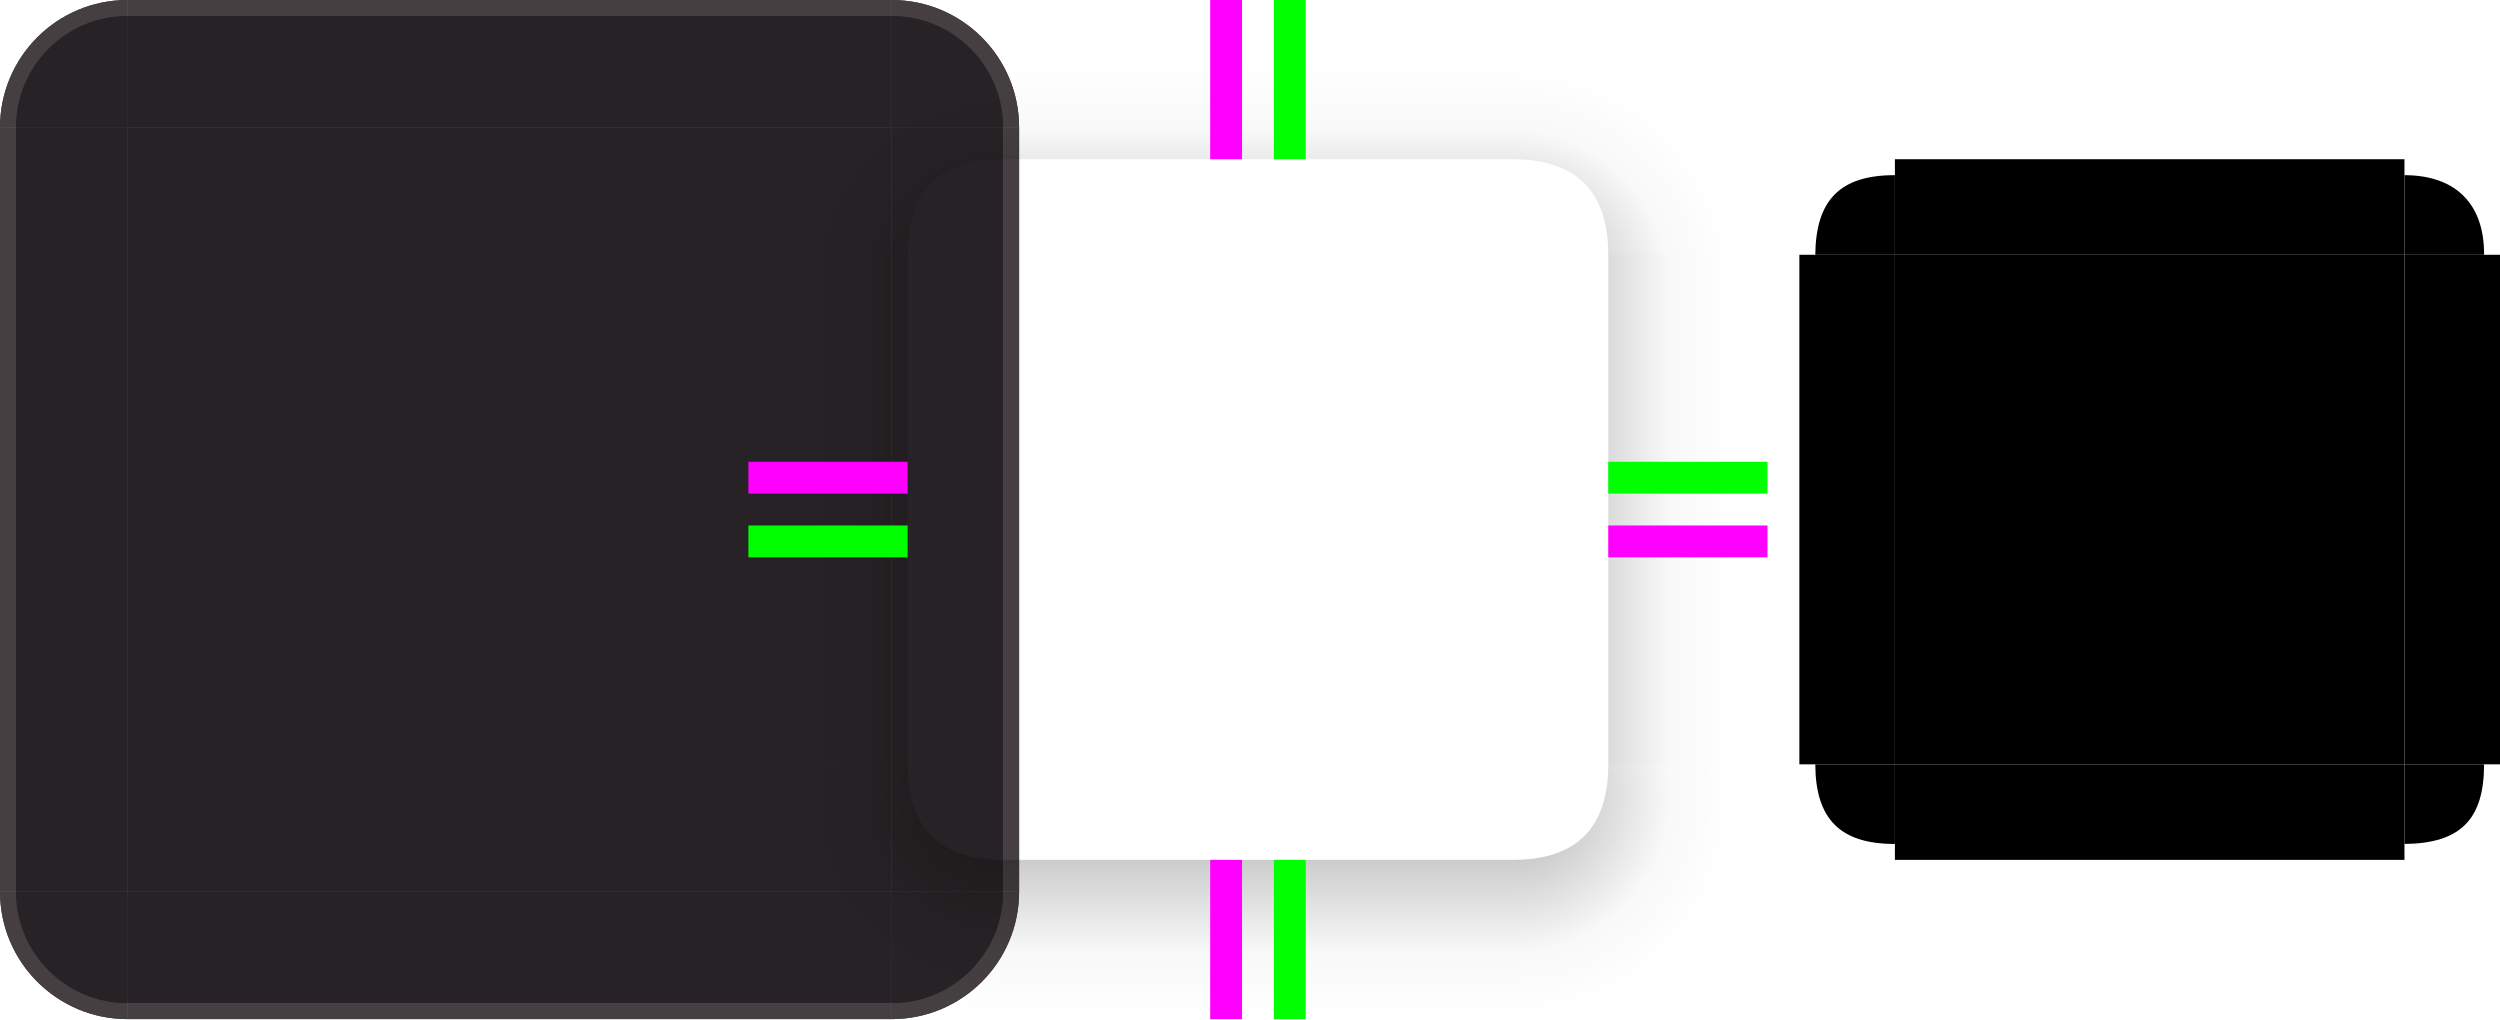
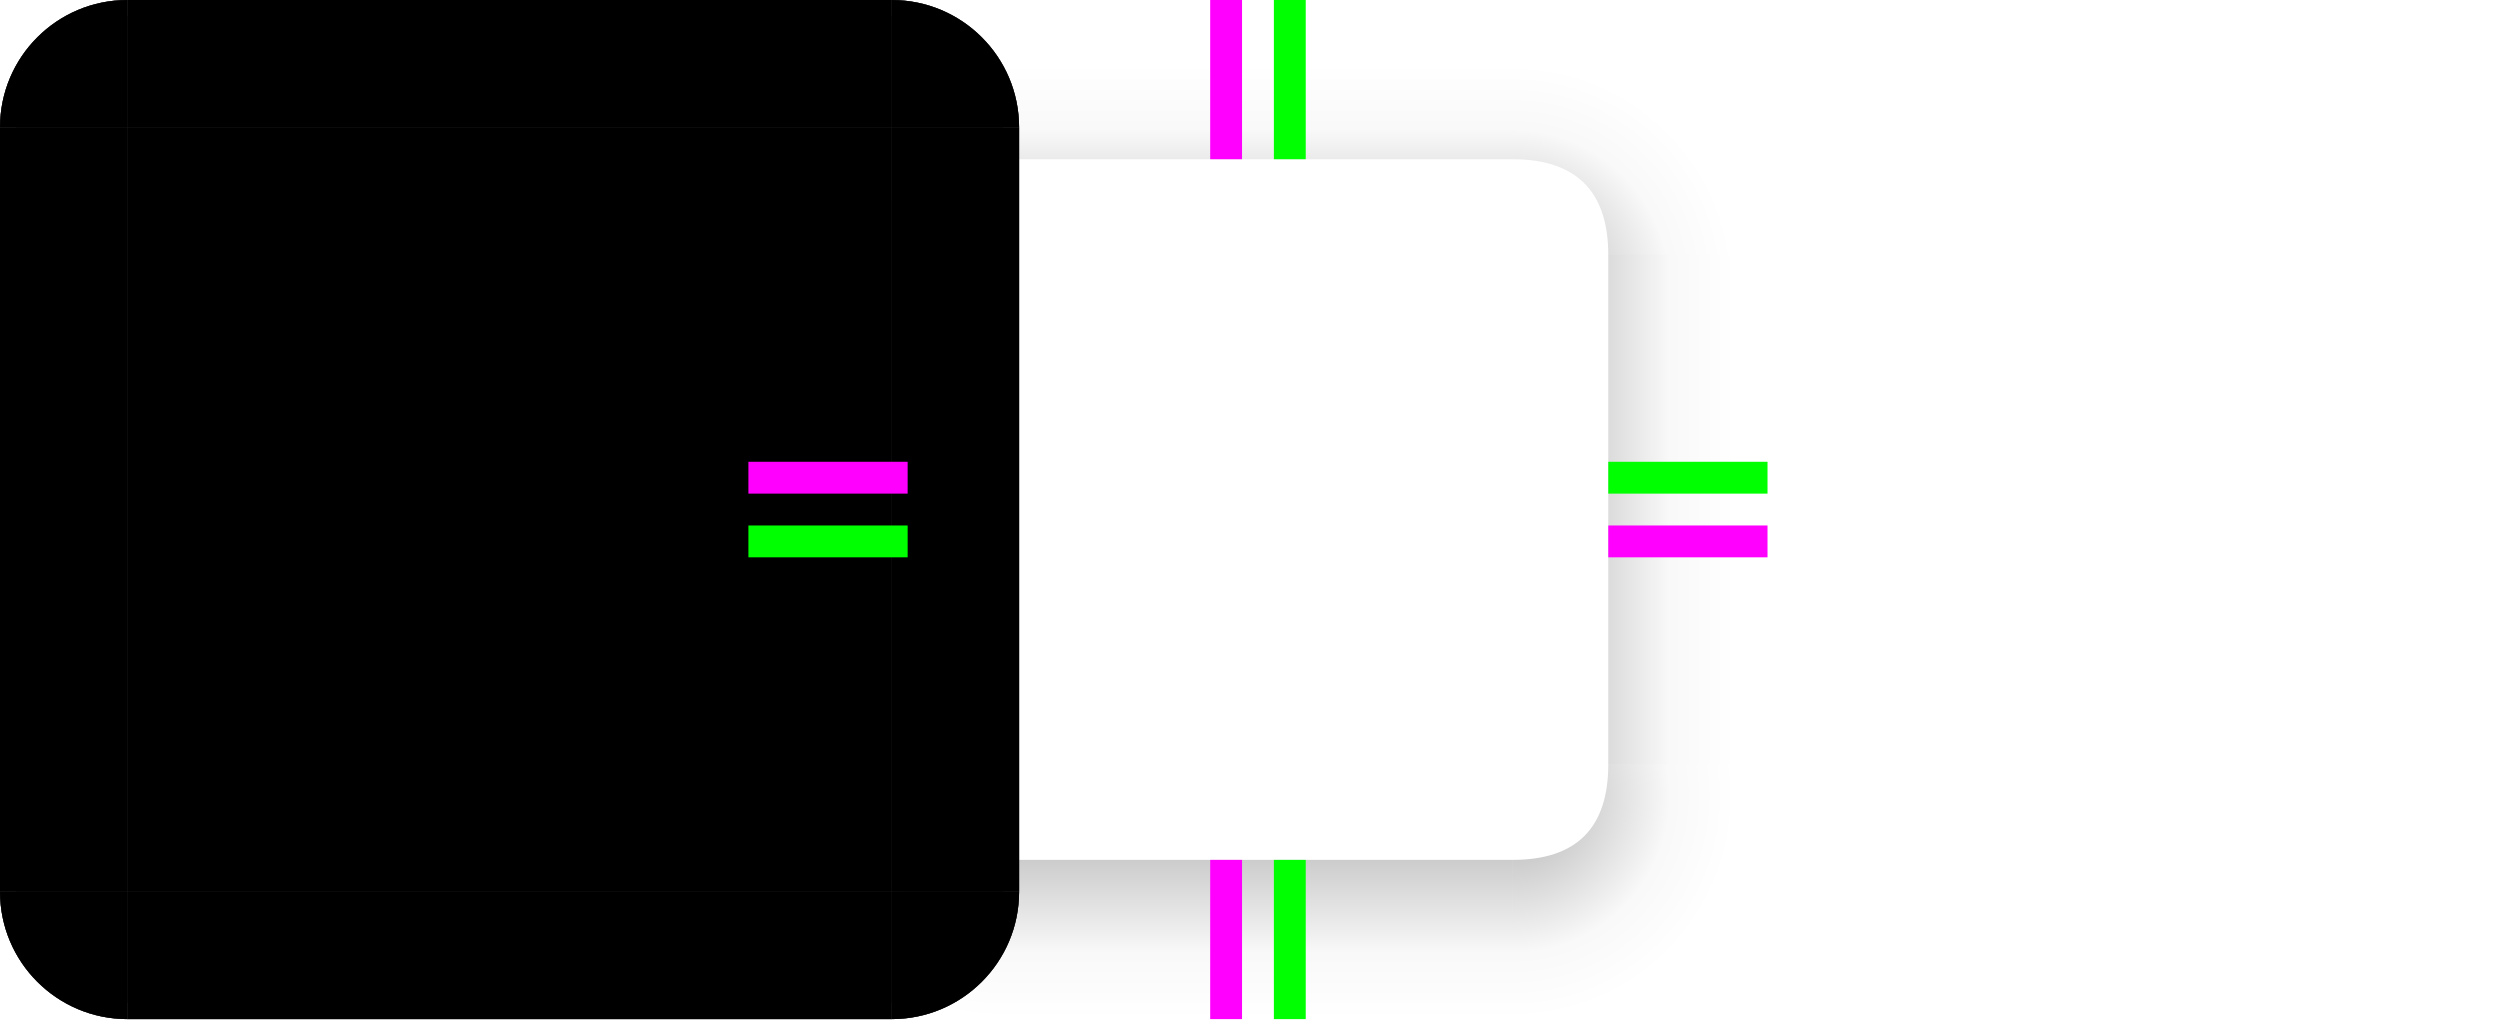
<svg xmlns="http://www.w3.org/2000/svg" xmlns:xlink="http://www.w3.org/1999/xlink" width="157" height="64" viewBox="0 0 157 64">
  <g id="topleft" transform="translate(0,0)">
    <path d="M0,8 A8,8 0 0 1 8,0 L8,8 Z" fill="#453F42" />
    <path d="M1,8 A7,7 0 0 1 8,1 L8,8 Z" fill="#272225" />
  </g>
  <g id="topright" transform="translate(56,0)">
    <path d="M0,0 A8,8 0 0 1 8,8 L0,8 Z" fill="#453F42" />
    <path d="M0,1 A7,7 0 0 1 7,8 L0,8 Z" fill="#272225" />
  </g>
  <g id="bottomleft" transform="translate(0,56)">
    <path d="M0,0 A8,8 0 0 0 8,8 L8,0 Z" fill="#453F42" />
    <path d="M1,0 A7,7 0 0 0 8,7 L8,0 Z" fill="#272225" />
  </g>
  <g id="bottomright" transform="translate(56,56)">
    <path d="M8,0 A8,8 0 0 1 0,8 L0,0 Z" fill="#453F42" />
    <path d="M7,0 A7,7 0 0 1 0,7 L0,0 Z" fill="#272225" />
  </g>
  <g id="top" transform="translate(8,0)">
    <rect x="0" y="0" width="48" height="1" fill="#453F42" />
    <rect x="0" y="1" width="48" height="7" fill="#272225" />
  </g>
  <g id="bottom" transform="translate(8,56)">
    <rect x="0" y="0" width="48" height="7" fill="#272225" />
    <rect x="0" y="7" width="48" height="1" fill="#453F42" />
  </g>
  <g id="left" transform="translate(0,8)">
    <rect x="0" y="0" width="1" height="48" fill="#453F42" />
    <rect x="1" y="0" width="7" height="48" fill="#272225" />
  </g>
  <g id="right" transform="translate(56,8)">
    <rect x="0" y="0" width="7" height="48" fill="#272225" />
    <rect x="7" y="0" width="1" height="48" fill="#453F42" />
  </g>
  <g id="center" transform="translate(8,8)">
    <rect x="0" y="0" width="48" height="48" fill="#272225" />
  </g>
  <g id="hint-left-margin">
    <rect x="0" y="20" width="8" height="4" fill="#000" fill-opacity="0" />
  </g>
  <g id="hint-right-margin">
    <rect x="56" y="20" width="8" height="4" fill="#000" fill-opacity="0" />
  </g>
  <g id="hint-top-margin">
    <rect x="20" y="0" width="4" height="8" fill="#000" fill-opacity="0" />
  </g>
  <g id="hint-bottom-margin">
    <rect x="20" y="56" width="4" height="8" fill="#000" fill-opacity="0" />
  </g>
  <g id="normal-topleft" transform="translate(0,0)">
    <path d="M0,8 A8,8 0 0 1 8,0 L8,8 Z" fill="#453F42" />
    <path d="M1,8 A7,7 0 0 1 8,1 L8,8 Z" fill="#272225" />
  </g>
  <g id="normal-topright" transform="translate(56,0)">
    <path d="M0,0 A8,8 0 0 1 8,8 L0,8 Z" fill="#453F42" />
    <path d="M0,1 A7,7 0 0 1 7,8 L0,8 Z" fill="#272225" />
  </g>
  <g id="normal-bottomleft" transform="translate(0,56)">
    <path d="M0,0 A8,8 0 0 0 8,8 L8,0 Z" fill="#453F42" />
    <path d="M1,0 A7,7 0 0 0 8,7 L8,0 Z" fill="#272225" />
  </g>
  <g id="normal-bottomright" transform="translate(56,56)">
    <path d="M8,0 A8,8 0 0 1 0,8 L0,0 Z" fill="#453F42" />
    <path d="M7,0 A7,7 0 0 1 0,7 L0,0 Z" fill="#272225" />
  </g>
  <g id="normal-top" transform="translate(8,0)">
    <rect x="0" y="0" width="48" height="1" fill="#453F42" />
    <rect x="0" y="1" width="48" height="7" fill="#272225" />
  </g>
  <g id="normal-bottom" transform="translate(8,56)">
    <rect x="0" y="0" width="48" height="7" fill="#272225" />
    <rect x="0" y="7" width="48" height="1" fill="#453F42" />
  </g>
  <g id="normal-left" transform="translate(0,8)">
    <rect x="0" y="0" width="1" height="48" fill="#453F42" />
    <rect x="1" y="0" width="7" height="48" fill="#272225" />
  </g>
  <g id="normal-right" transform="translate(56,8)">
    <rect x="0" y="0" width="7" height="48" fill="#272225" />
    <rect x="7" y="0" width="1" height="48" fill="#453F42" />
  </g>
  <g id="normal-center" transform="translate(8,8)">
    <rect x="0" y="0" width="48" height="48" fill="#272225" />
  </g>
  <g id="normal-hint-left-margin">
    <rect x="0" y="20" width="8" height="4" fill="#000" fill-opacity="0" />
  </g>
  <g id="normal-hint-right-margin">
    <rect x="56" y="20" width="8" height="4" fill="#000" fill-opacity="0" />
  </g>
  <g id="normal-hint-top-margin">
    <rect x="20" y="0" width="4" height="8" fill="#000" fill-opacity="0" />
  </g>
  <g id="normal-hint-bottom-margin">
    <rect x="20" y="56" width="4" height="8" fill="#000" fill-opacity="0" />
  </g>
+   <g id="mask-topleft" transform="translate(0,0)">
+     <path d="M0,8 A8,8 0 0 1 8,0 L8,8 Z" fill="#000" />
+   </g>
+   <g id="mask-topright" transform="translate(56,0)">
+     <path d="M0,0 A8,8 0 0 1 8,8 L0,8 Z" fill="#000" />
+   </g>
+   <g id="mask-bottomleft" transform="translate(0,56)">
+     <path d="M0,0 A8,8 0 0 0 8,8 L8,0 Z" fill="#000" />
+   </g>
+   <g id="mask-bottomright" transform="translate(56,56)">
+     <path d="M8,0 A8,8 0 0 1 0,8 L0,0 Z" fill="#000" />
+   </g>
+   <g id="mask-top" transform="translate(8,0)">
+     <rect x="0" y="0" width="48" height="8" fill="#000" />
+   </g>
+   <g id="mask-bottom" transform="translate(8,56)">
+     <rect x="0" y="0" width="48" height="8" fill="#000" />
+   </g>
+   <g id="mask-left" transform="translate(0,8)">
+     <rect x="0" y="0" width="8" height="48" fill="#000" />
+   </g>
+   <g id="mask-right" transform="translate(56,8)">
+     <rect x="0" y="0" width="8" height="48" fill="#000" />
+   </g>
+   <g id="mask-center" transform="translate(8,8)">
+     <rect x="0" y="0" width="48" height="48" fill="#000" />
+   </g>
  <defs>
    <linearGradient id="shadow-side" gradientUnits="userSpaceOnUse">
      <stop id="stop1762" offset="0" style="stop-color:#000;stop-opacity:.2" />
      <stop id="stop1760" offset=".333" style="stop-color:#000;stop-opacity:.1" />
      <stop id="stop1758" offset=".5" style="stop-color:#000;stop-opacity:.05" />
      <stop id="stop1756" offset=".583" style="stop-color:#000;stop-opacity:.025" />
      <stop id="stop1754" offset="1" style="stop-color:#000;stop-opacity:0" />
    </linearGradient>
    <linearGradient id="shadow-corner" gradientUnits="userSpaceOnUse">
      <stop id="stop11958" offset="0" style="stop-color:#000;stop-opacity:1" />
      <stop id="stop11960" offset=".286" style="stop-color:#000;stop-opacity:.2" />
      <stop id="stop11962" offset=".524" style="stop-color:#000;stop-opacity:.1" />
      <stop id="stop11966" offset=".643" style="stop-color:#000;stop-opacity:.05" />
      <stop id="stop11968" offset=".702" style="stop-color:#000;stop-opacity:.025" />
      <stop id="stop11970" offset="1" style="stop-color:#000;stop-opacity:0" />
    </linearGradient>
    <linearGradient xlink:href="#shadow-side" id="linearGradient4945" gradientUnits="userSpaceOnUse" x1="16" y1="14" x2="16" y2="4" />
    <linearGradient xlink:href="#shadow-side" id="linearGradient1734" gradientUnits="userSpaceOnUse" x1="16" y1="6" x2="16" y2="16" />
    <linearGradient xlink:href="#shadow-side" id="linearGradient1984" gradientUnits="userSpaceOnUse" x1="12" y1="16" x2="2" y2="16" />
    <linearGradient xlink:href="#shadow-side" id="linearGradient8667" gradientUnits="userSpaceOnUse" x1="4" y1="16" x2="14" y2="16" />
    <radialGradient xlink:href="#shadow-corner" id="radialGradient3268" cx="95" cy="50" fx="95" fy="50" r="6.5" gradientUnits="userSpaceOnUse" gradientTransform="matrix(0,2.153846,-2.153846,0,107.6923,-202.6154)" />
    <radialGradient xlink:href="#shadow-corner" id="radialGradient3268-4" cx="95" cy="50" fx="95" fy="50" r="6.5" gradientUnits="userSpaceOnUse" gradientTransform="matrix(0,2.153846,-2.153846,0,107.6923,-202.6154)" />
    <radialGradient xlink:href="#shadow-corner" id="radialGradient3268-6" cx="93.143" cy="50" fx="93.143" fy="50" r="6.5" gradientUnits="userSpaceOnUse" gradientTransform="matrix(0,2.153846,-2.153846,0,107.6923,-202.6154)" />
    <radialGradient xlink:href="#shadow-corner" id="radialGradient3268-6-6" cx="93.143" cy="50" fx="93.143" fy="50" r="6.5" gradientUnits="userSpaceOnUse" gradientTransform="matrix(0,2.153846,-2.153846,0,107.6923,-202.6154)" />
  </defs>
  <g id="shadow-bottomright-9" transform="translate(95,48)" />
  <g id="shadow-center" transform="translate(63,16)">
    <rect id="rect4908" height="32" style="opacity:0.001;fill-opacity:0.001" width="32" x="0" y="0" />
  </g>
  <g id="shadow-topleft" transform="rotate(180,31.5,8)">
    <path d="M 0,6 V 0 H 6 C 6,4 4,6 0,6 Z" style="opacity:0.001;fill:#000000;fill-opacity:0.004" id="path95-4-2" />
    <path id="path2368-7-5" style="fill:url(#radialGradient3268-6-6);fill-opacity:1;fill-rule:evenodd;stroke-width:1" d="M 6,0 C 6,4 4,6 0,6 V 16 H 3 C 10.18,16 16,10.18 16,3 V 0 Z" />
  </g>
  <g id="shadow-top" transform="translate(63)">
    <rect id="st" height="10" width="32" style="fill:url(#linearGradient4945);fill-opacity:1" x="0" y="0" />
    <rect id="rect1546" height="6" style="opacity:0.001;fill:#000000;fill-opacity:0.004;fill-rule:evenodd" width="32" y="10" x="0" />
  </g>
  <g id="shadow-bottom" transform="translate(63,48)">
    <rect id="rect1546-6" height="6" style="opacity:0.001;fill:#000000;fill-opacity:0.004;fill-rule:evenodd" width="32" x="0" y="0" />
    <rect id="sb" height="10" width="32" y="6" style="fill:url(#linearGradient1734);fill-opacity:1" x="0" />
  </g>
  <g id="shadow-left" transform="translate(47,16)">
    <rect id="sl" height="32" width="10" style="fill:url(#linearGradient1984);fill-opacity:1" x="0" y="0" />
    <rect id="rect1546-3-7" height="32" style="opacity:0.001;fill:#000000;fill-opacity:0.004;fill-rule:evenodd" width="6" x="10" y="0" />
  </g>
  <g id="shadow-right" transform="translate(95,16)">
    <rect id="rect1546-3" height="32" style="opacity:0.001;fill:#000000;fill-opacity:0.004;fill-rule:evenodd" width="6" x="0" y="0" />
    <rect id="sr" height="32" width="10" x="6" style="fill:url(#linearGradient8667);fill-opacity:1" y="0" />
  </g>
  <rect id="shadow-hint-top-margin" height="10" style="fill:#ff00ff" width="2" x="76" y="0" />
  <rect id="shadow-hint-bottom-margin" height="10" style="fill:#ff00ff" width="2" x="76" y="54" />
  <rect id="shadow-hint-right-margin" height="2" style="fill:#ff00ff" width="10" x="101" y="33" />
  <rect id="shadow-hint-left-margin" height="2" style="fill:#ff00ff" width="10" x="47" y="29" />
  <rect id="shadow-hint-top-inset" height="10" style="fill:#00ff00" width="2" x="80" y="0" />
  <rect id="shadow-hint-bottom-inset" height="10" style="fill:#00ff00" width="2" x="80" y="54" />
  <rect id="shadow-hint-right-inset" height="2" style="fill:#00ff00" width="10" x="101" y="29" />
  <rect id="shadow-hint-left-inset" height="2" style="fill:#00ff00" width="10" x="47" y="33" />
  <g id="shadow-bottomright" transform="translate(95,48)">
    <path d="M 0,6 V 0 H 6 C 6,3.999 3.98,6 0,6 Z" style="opacity:0.001;fill:#000000;fill-opacity:0.004" id="path95" />
    <path id="path2368" style="fill:url(#radialGradient3268);fill-opacity:1;fill-rule:evenodd;stroke-width:1" d="M 6,0 C 6,4 4,6 0,6 V 16 H 3 C 10.18,16 16,10.18 16,3 V 0 Z" />
  </g>
  <g id="shadow-bottomleft" transform="matrix(-1,0,0,1,63,48)">
    <path d="M 3,6 H 0 V 0 H 6 V 3 C 6,4.657 4.657,6 3,6 Z" style="opacity:0.001;fill:#000000;fill-opacity:0.004" id="path95-1" />
    <path id="path2368-0" style="fill:url(#radialGradient3268-4);fill-opacity:1;fill-rule:evenodd;stroke-width:1" d="M 6,0 C 6,3.999 3.995,6 0,6 V 16 H 3 C 10.18,16 16,10.18 16,3 V 0 Z" />
  </g>
  <g id="shadow-topright" transform="matrix(1,0,0,-1,95,16)">
    <path d="M 3,6 H 0 V 0 H 6 V 3 C 6,4.657 4.657,6 3,6 Z" style="opacity:0.001;fill:#000000;fill-opacity:0.004" id="path95-4" />
    <path id="path2368-7" style="fill:url(#radialGradient3268-6);fill-opacity:1;fill-rule:evenodd;stroke-width:1" d="M 6,0 C 6,3.988 3.974,6 0,6 V 16 H 3 C 10.18,16 16,10.18 16,3 V 0 Z" />
  </g>
-   <rect id="mask-top" height="6" width="32" x="119" y="10" />
-   <rect id="mask-center" height="32" width="32" x="119" y="16" />
-   <rect id="mask-bottom" height="6" transform="scale(1,-1)" width="32" x="119" y="-54" />
-   <rect id="mask-left" height="32" width="6" x="113" y="16" />
-   <rect id="mask-right" height="32" width="6" x="151" y="16" />
-   <path id="mask-topleft" d="m 114,16 h -1 6 v -6 1 c -3.457,-0.005 -4.963,1.573 -5,5 z" />
-   <path id="mask-topright" d="m 156,16 h 1 -6 v -6 1 c 3.233,0.006 5.021,1.824 5,5 z" />
-   <path id="mask-bottomright" d="m 156,48 h 1 -6 v 6 -1 c 3.531,-0.032 5,-1.554 5,-5 z" />
-   <path id="mask-bottomleft" d="m 114,48 h -1 6 v 6 -1 c -3.457,0.005 -4.984,-1.58 -5,-5 z" />
</svg>
